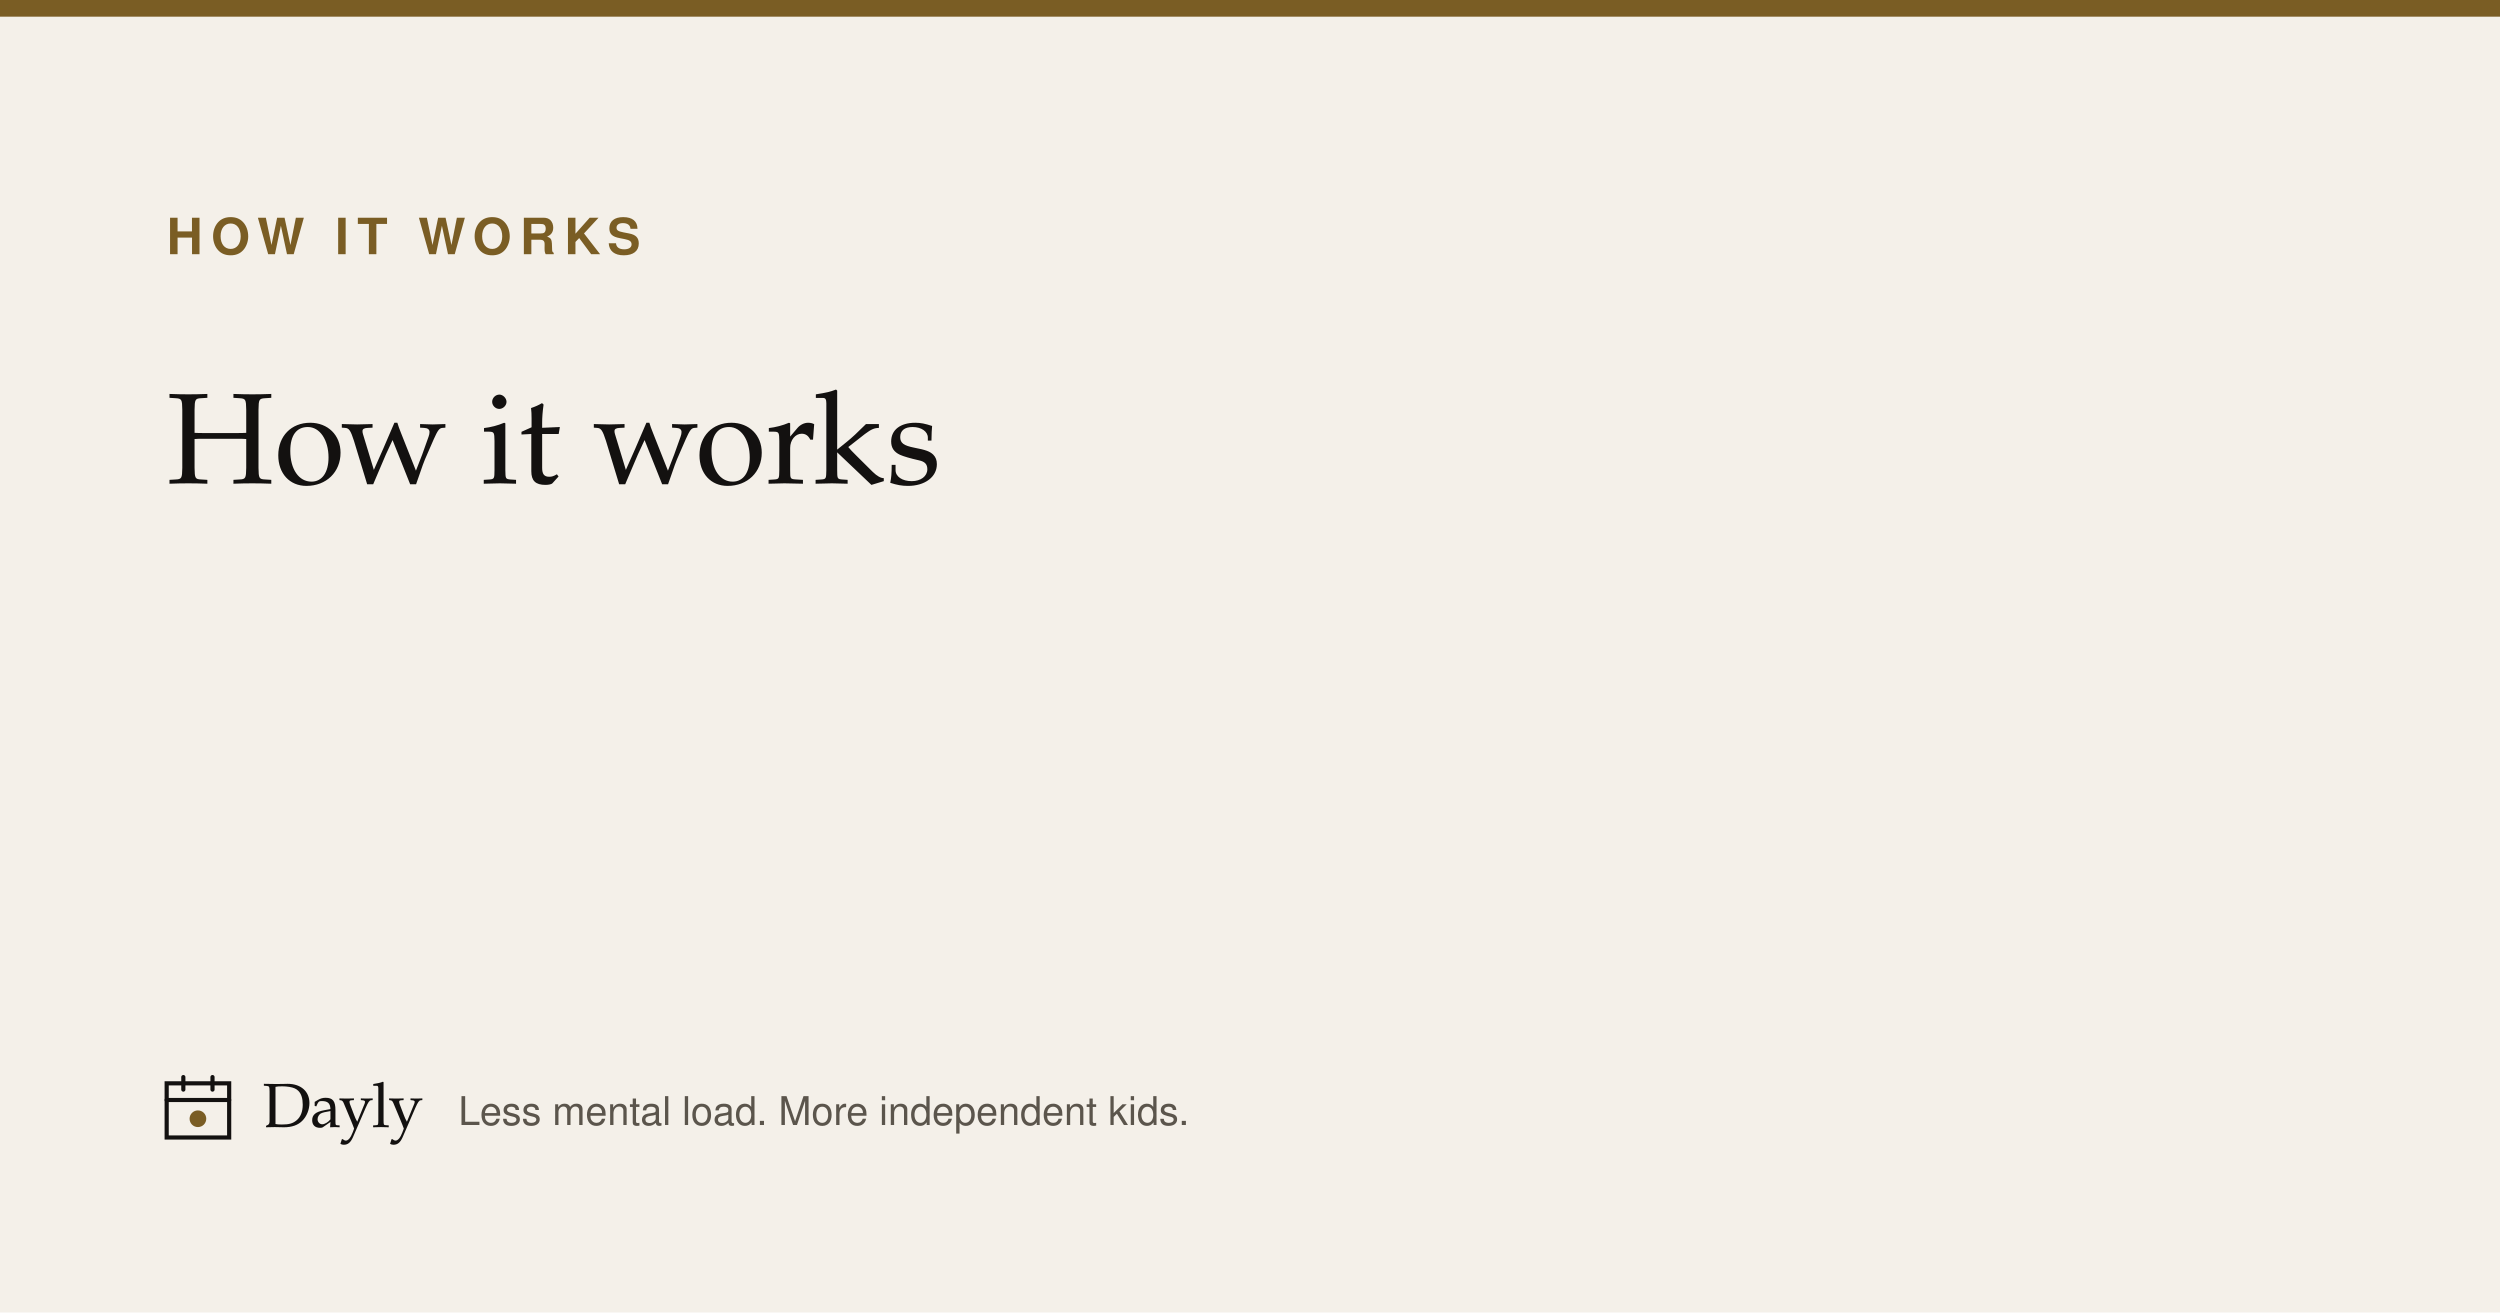
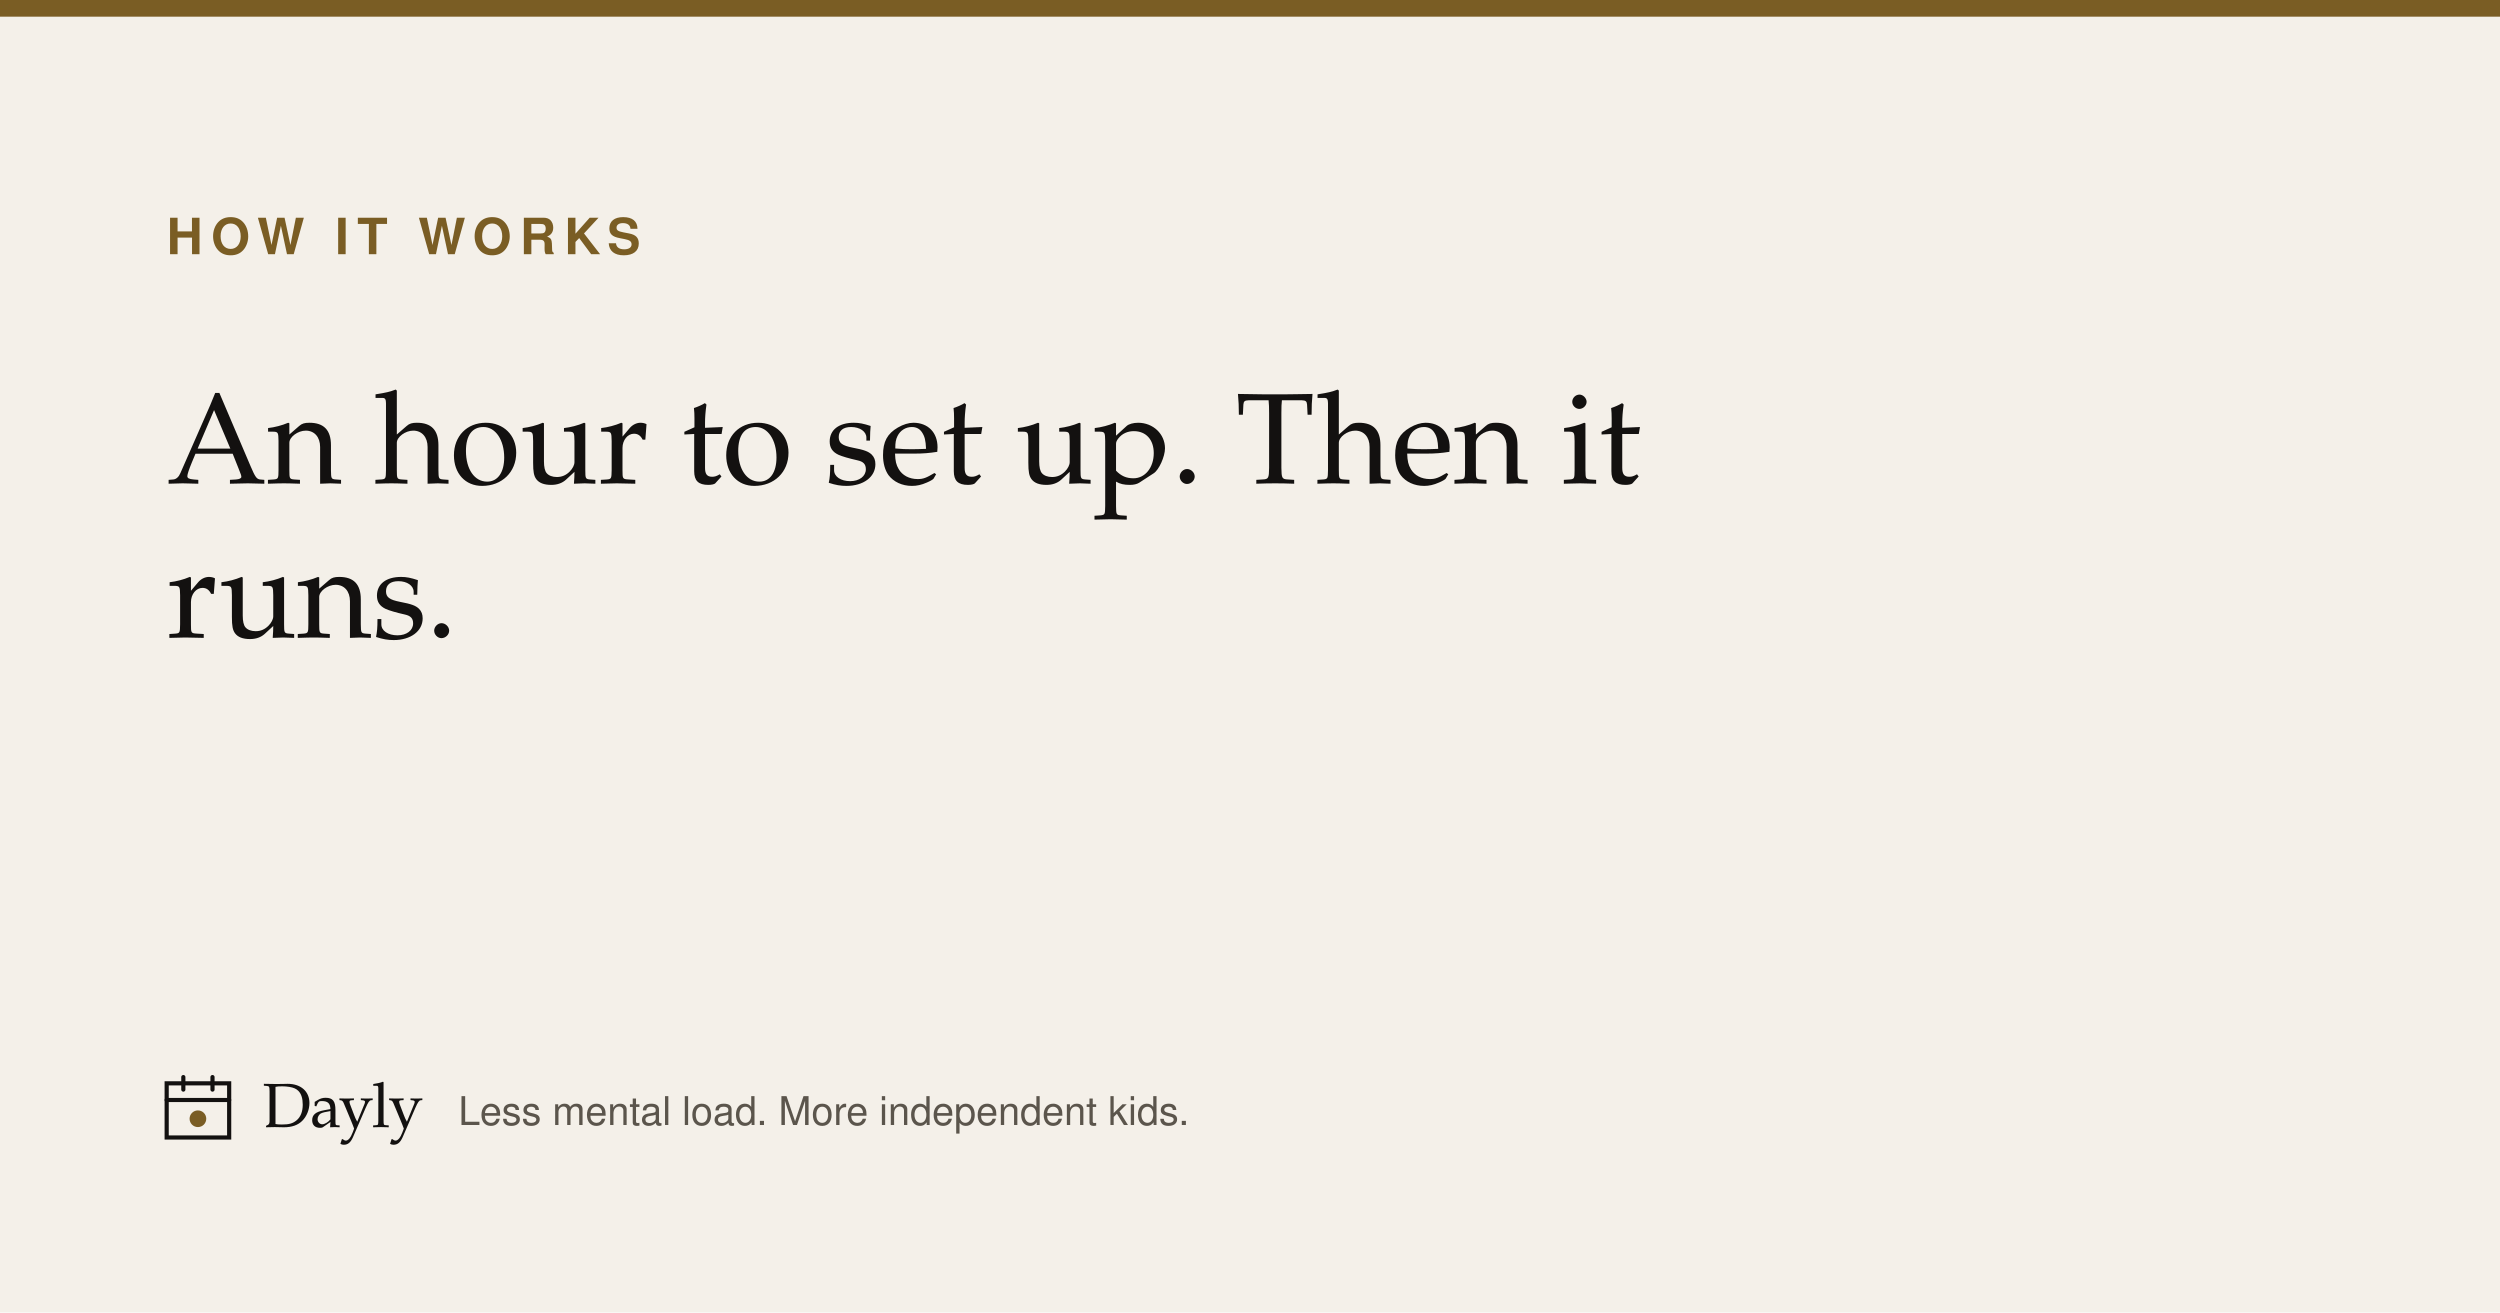
<svg xmlns="http://www.w3.org/2000/svg" width="1200" height="630" viewBox="0 0 1200 630">
  <rect width="1200" height="630" fill="#f4f0e9" />
  <rect x="0" y="0" width="1200" height="8" fill="#7a5d24" />
  <g font-family="Iowan Old Style, Palatino, Georgia, serif" fill="#131110">
-     <text x="80" y="232" font-size="62">How it works</text>
+     <text x="80" y="232" font-size="62">An hour to set up. Then it</text>
+     <text x="80" y="306" font-size="62">runs.</text>
  </g>
  <text x="80" y="122" font-family="-apple-system, Helvetica, Arial, sans-serif" font-size="24" letter-spacing="4" font-weight="600" fill="#7a5d24">HOW IT WORKS</text>
  <g transform="translate(80,520)">
    <rect x="0" y="0" width="30" height="26" fill="none" stroke="#131110" stroke-width="2" />
    <path d="M0 8h30M8 -3v6M22 -3v6" stroke="#131110" stroke-width="2" stroke-linecap="round" />
    <circle cx="15" cy="17" r="4" fill="#7a5d24" />
    <text x="46" y="21" font-family="Iowan Old Style, Palatino, Georgia, serif" font-size="30" fill="#131110">Dayly</text>
    <text x="140" y="20" font-family="-apple-system, Helvetica, Arial, sans-serif" font-size="19" fill="#5b554c">Less mental load. More independent kids.</text>
  </g>
</svg>
